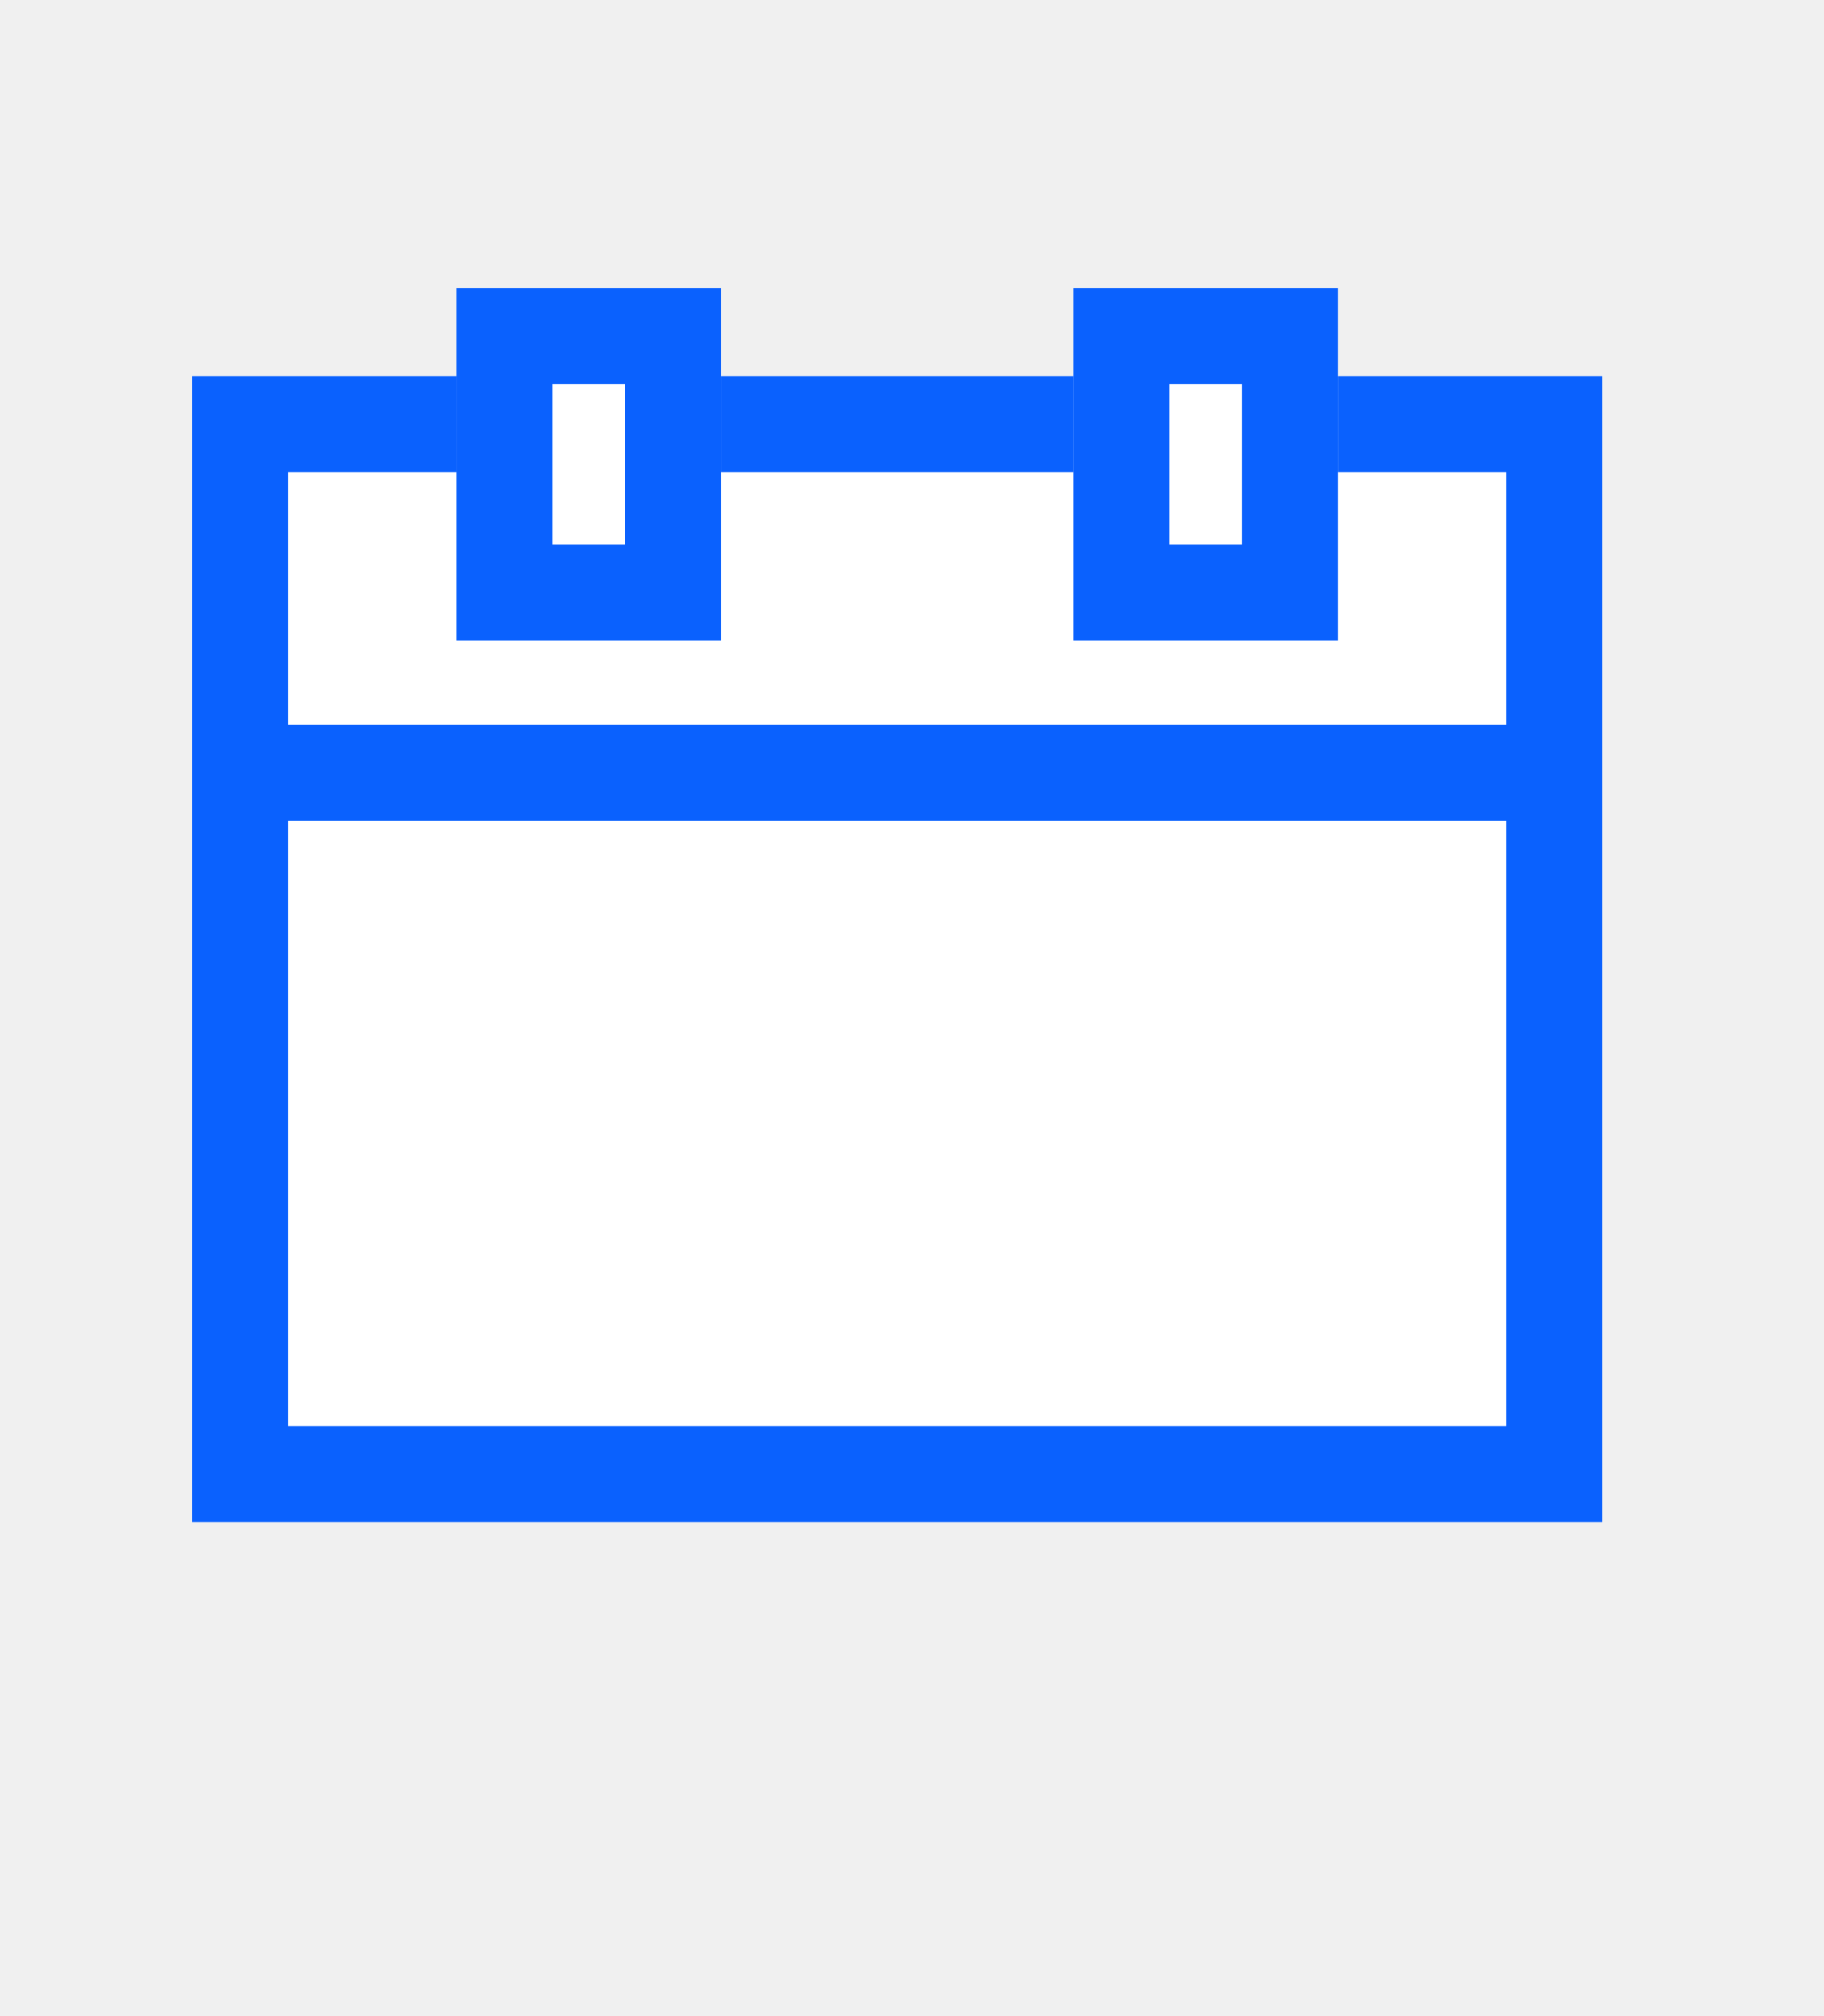
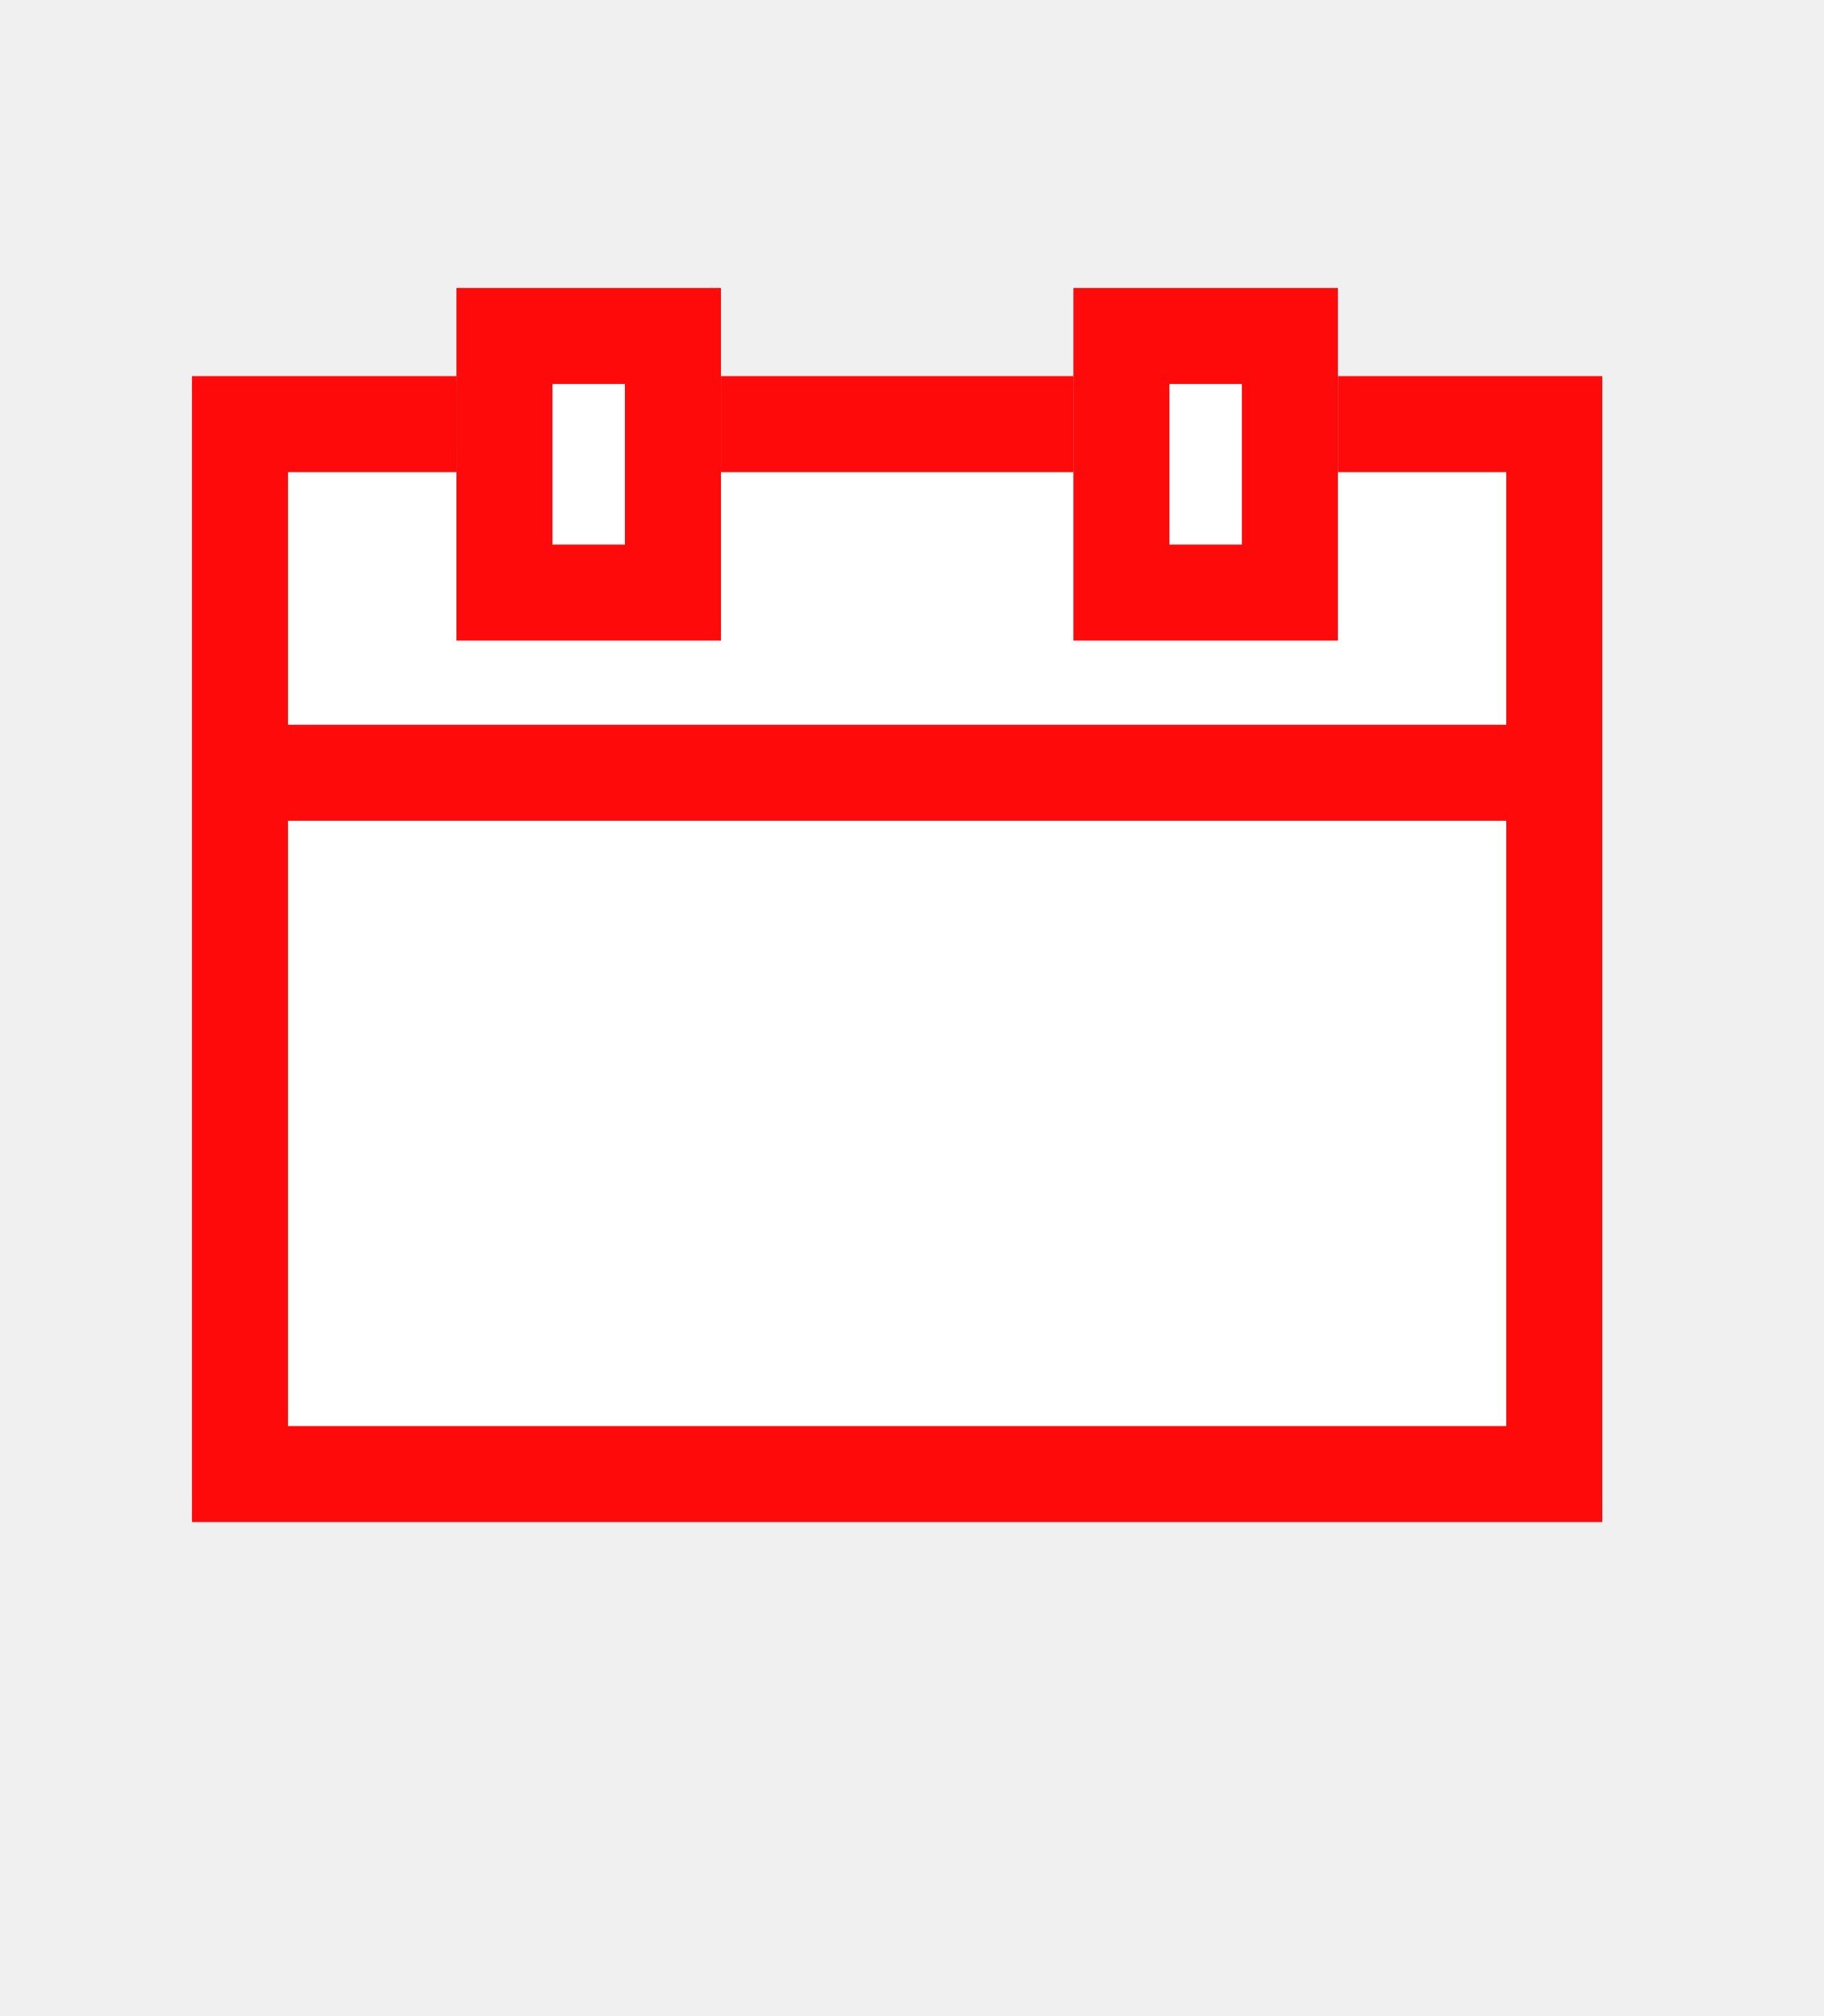
<svg xmlns="http://www.w3.org/2000/svg" viewBox="494 4402 19 21">
  <defs>
    <style>
      .a {
        clip-path: url("#b");
      }
      .b {
        fill: #fff;
      }
      .b,
      .c {
-         stroke: #0a61fe;
+         stroke: #FE0A0A;
        stroke-width: 1px;
      }
      .c,
      .f {
        fill: none;
      }
      .e {
        stroke: none;
      }
    </style>
    <clipPath id="b">
      <rect x="494" y="4402" width="19" height="21" />
    </clipPath>
  </defs>
  <g id="a" class="a">
    <g transform="translate(0 1)">
      <g class="b" transform="translate(496 4404.918)">
        <rect class="e" width="14.691" height="11.937" />
        <rect class="f" x="0.5" y="0.5" width="13.691" height="10.937" />
      </g>
      <g class="b" transform="translate(498.755 4404)">
        <rect class="e" width="2.755" height="3.673" />
        <rect class="f" x="0.5" y="0.5" width="1.755" height="2.673" />
      </g>
      <g class="b" transform="translate(505.182 4404)">
        <rect class="e" width="2.755" height="3.673" />
        <rect class="f" x="0.5" y="0.5" width="1.755" height="2.673" />
      </g>
      <line class="c" x2="13.773" transform="translate(496.459 4409.05)" />
    </g>
  </g>
</svg>
